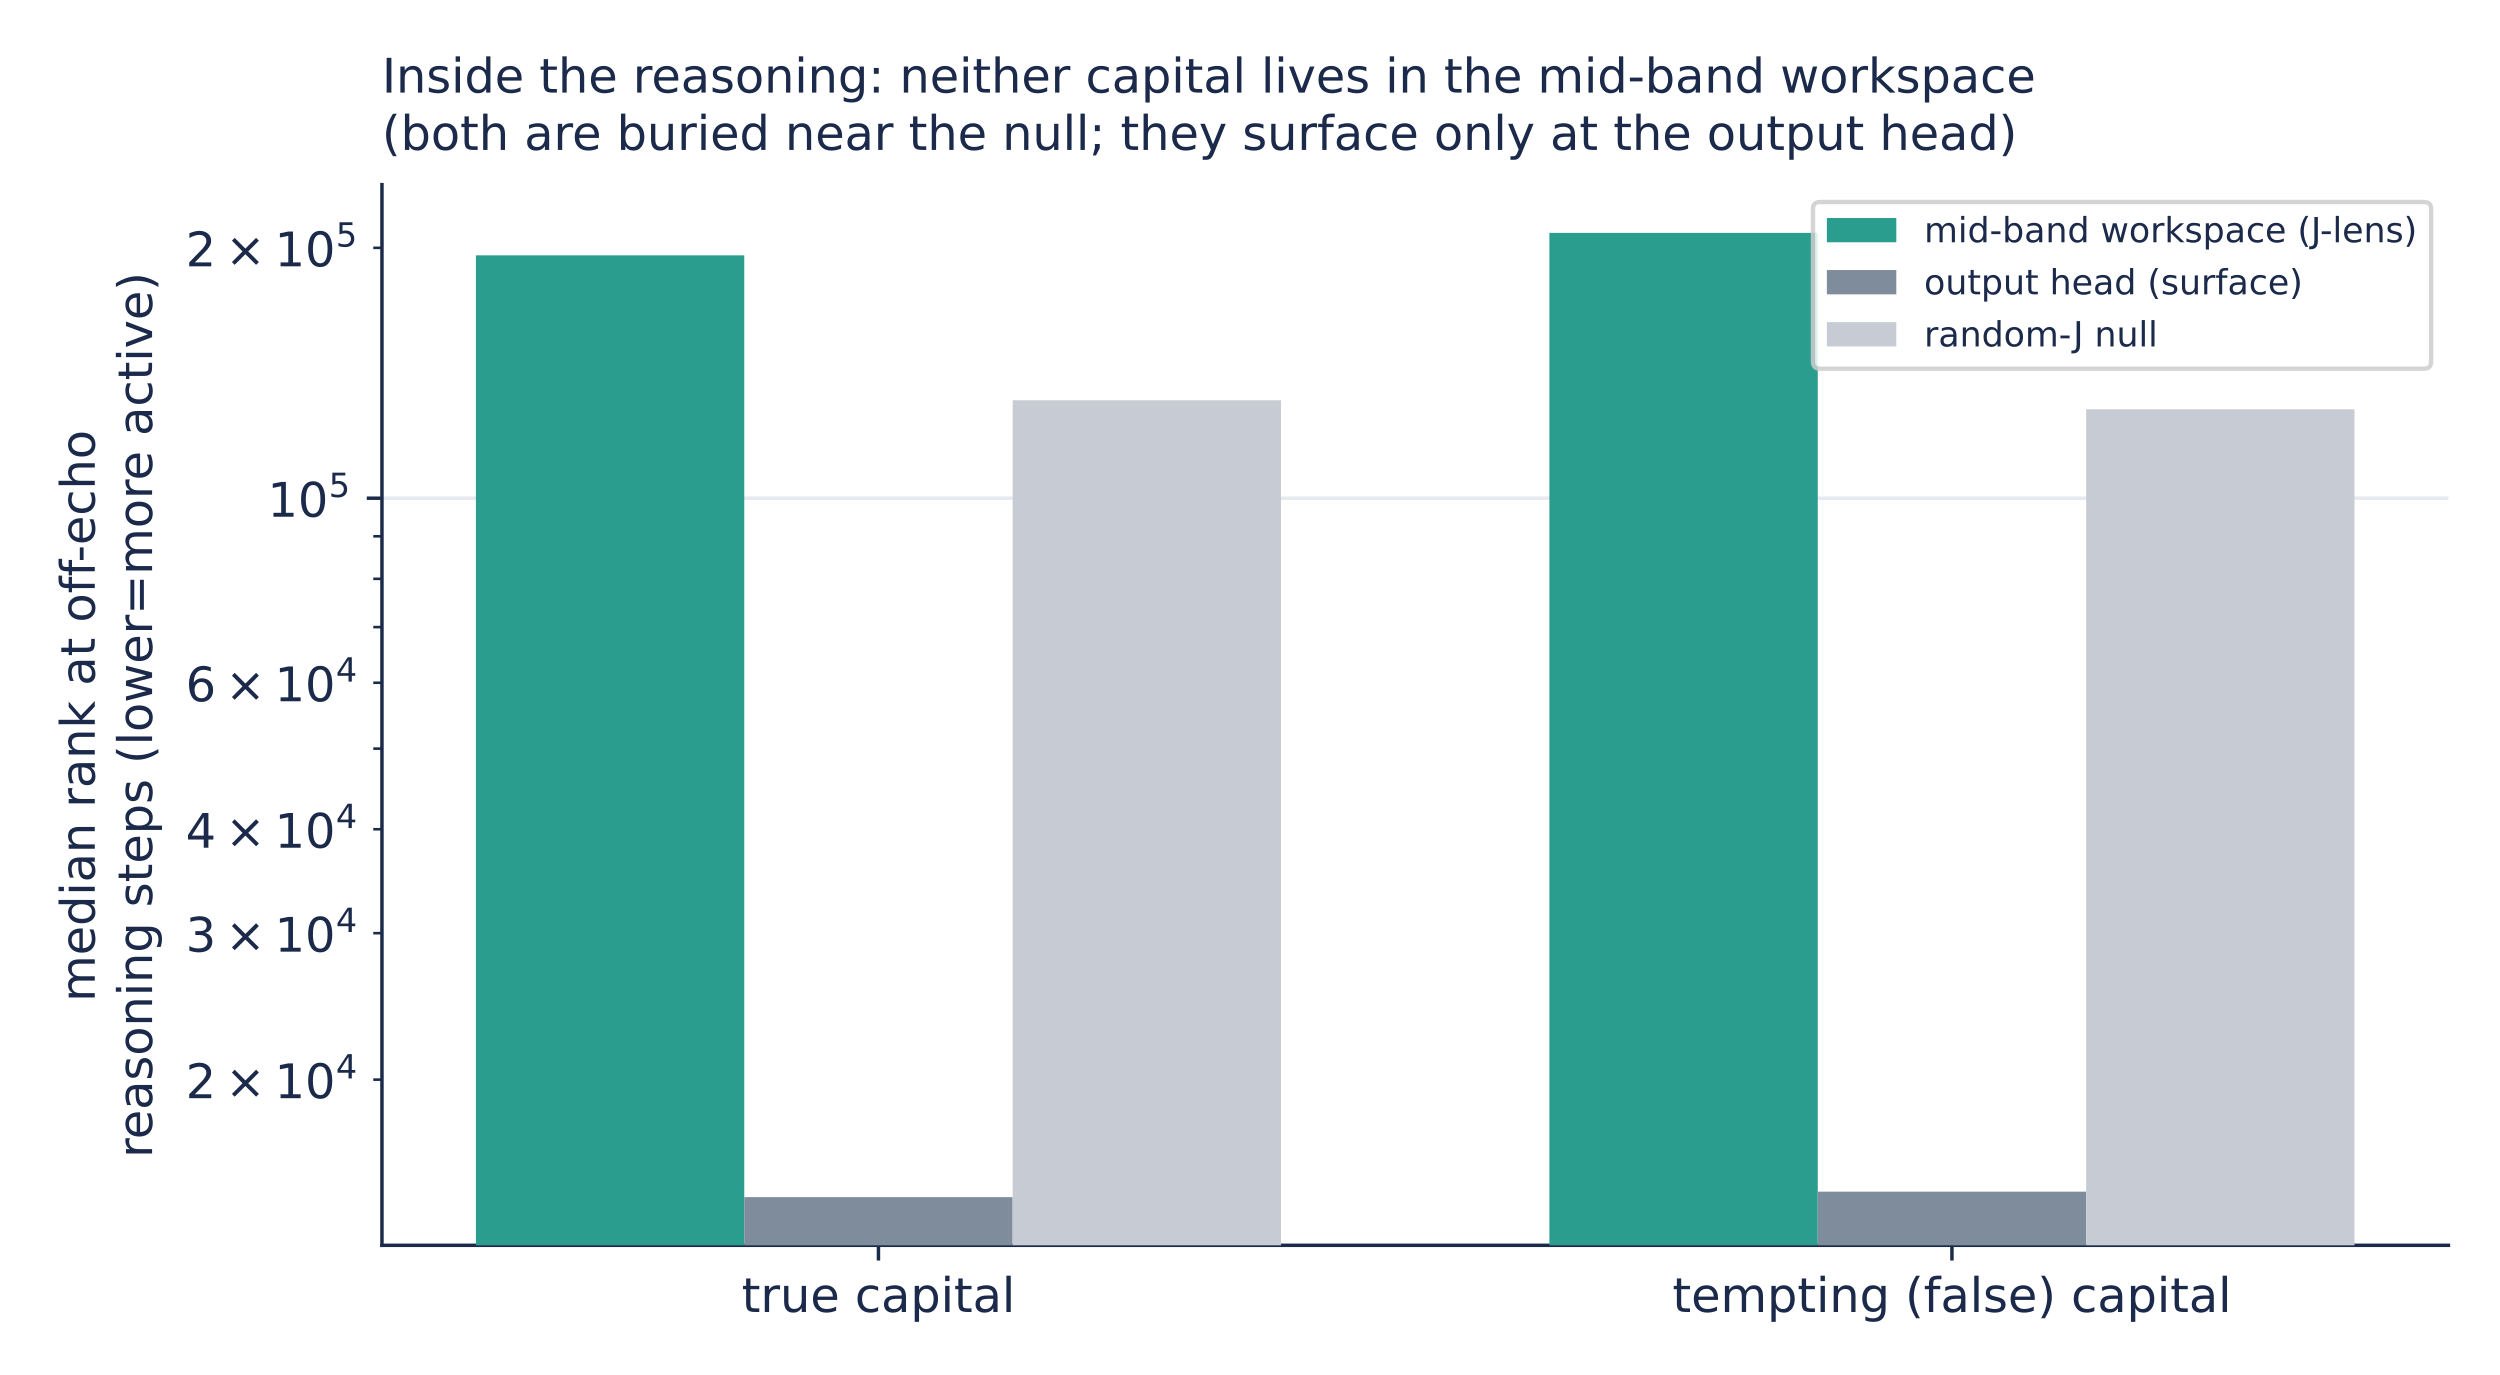
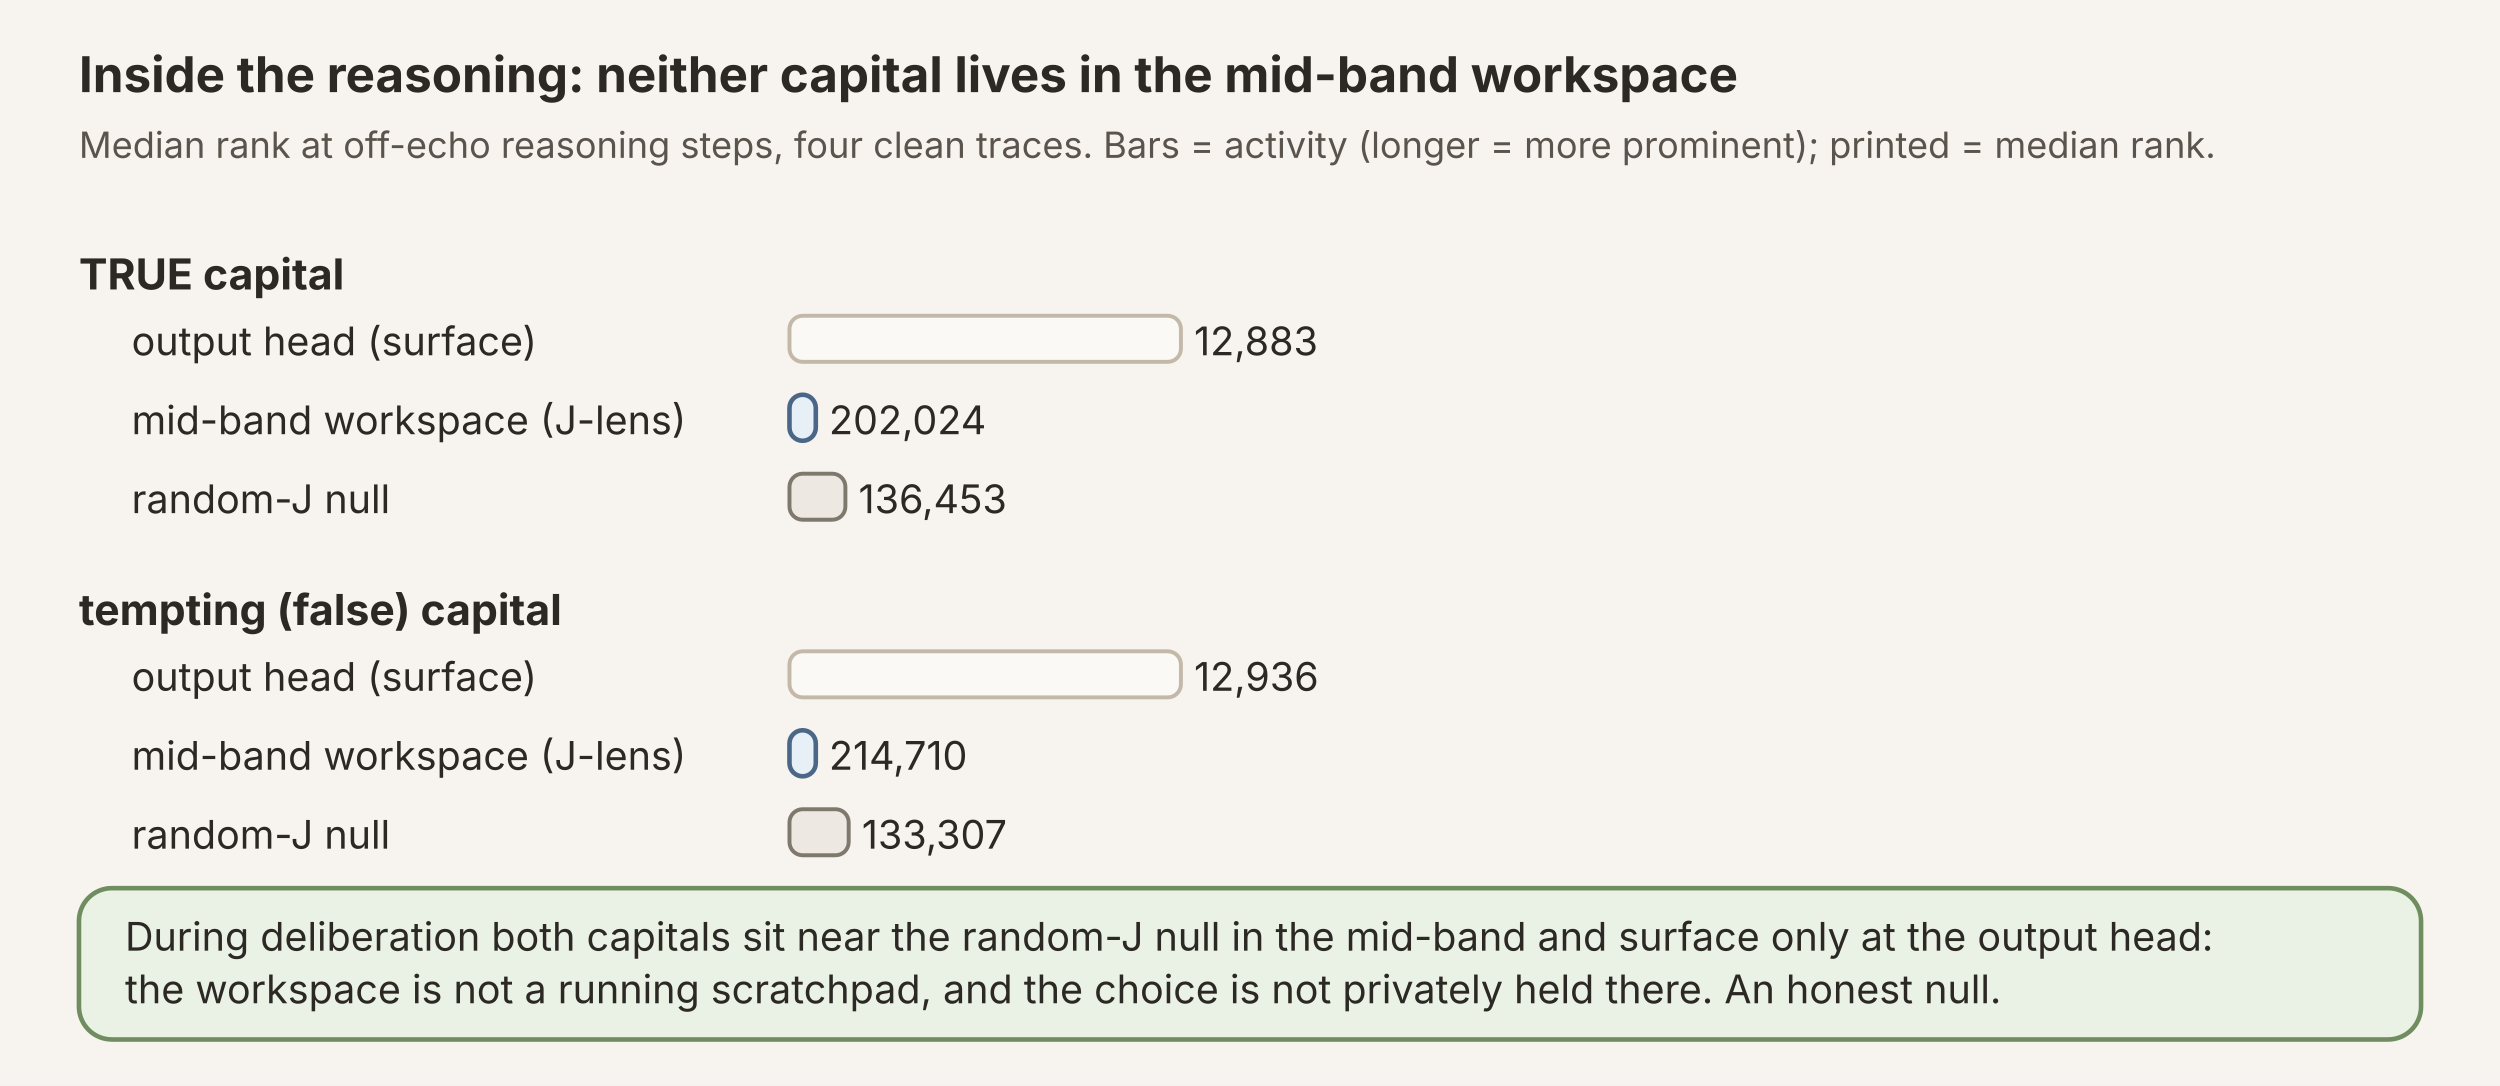
- <svg xmlns="http://www.w3.org/2000/svg" xmlns:xlink="http://www.w3.org/1999/xlink" width="576pt" height="316.8pt" viewBox="0 0 576 316.8" version="1.1">
-   <defs>
-     <style type="text/css">*{stroke-linejoin: round; stroke-linecap: butt}</style>
-   </defs>
-   <g id="figure_1">
-     <g id="patch_1">
-       <path d="M 0 316.8  L 576 316.8  L 576 0  L 0 0  z " style="fill: #ffffff" />
-     </g>
-     <g id="axes_1">
-       <g id="patch_2">
-         <path d="M 88.004 286.92  L 564.12 286.92  L 564.12 42.541  L 88.004 42.541  z " style="fill: #ffffff" />
-       </g>
-       <g id="matplotlib.axis_1">
-         <g id="xtick_1">
-           <g id="line2d_1">
-             <defs>
-               <path id="m65ff81817b" d="M 0 0  L 0 3.5  " style="stroke: #1b2a4a; stroke-width: 0.8" />
-             </defs>
-             <g>
-               <use xlink:href="#m65ff81817b" x="202.396" y="286.92" style="fill: #1b2a4a; stroke: #1b2a4a; stroke-width: 0.8" />
-             </g>
-           </g>
-           <g id="text_1">
-             <text style="font-size: 11px; font-family: 'DejaVu Sans'; text-anchor: middle; fill: #1b2a4a" x="202.396" y="302.278" transform="rotate(-0 202.3957 302.2783)">true capital</text>
-           </g>
-         </g>
-         <g id="xtick_2">
-           <g id="line2d_2">
-             <g>
-               <use xlink:href="#m65ff81817b" x="449.729" y="286.92" style="fill: #1b2a4a; stroke: #1b2a4a; stroke-width: 0.8" />
-             </g>
-           </g>
-           <g id="text_2">
-             <text style="font-size: 11px; font-family: 'DejaVu Sans'; text-anchor: middle; fill: #1b2a4a" x="449.729" y="302.278" transform="rotate(-0 449.7286 302.2783)">tempting (false) capital</text>
-           </g>
-         </g>
-       </g>
-       <g id="matplotlib.axis_2">
-         <g id="ytick_1">
-           <g id="line2d_3">
-             <path d="M 88.004 114.79  L 564.12 114.79  " clip-path="url(#p54e82e3587)" style="fill: none; stroke: #e6e9ef; stroke-width: 0.8; stroke-linecap: square" />
-           </g>
-           <g id="line2d_4">
-             <defs>
-               <path id="m8b7cce7edf" d="M 0 0  L -3.5 0  " style="stroke: #1b2a4a; stroke-width: 0.8" />
-             </defs>
-             <g>
-               <use xlink:href="#m8b7cce7edf" x="88.004" y="114.79" style="fill: #1b2a4a; stroke: #1b2a4a; stroke-width: 0.8" />
-             </g>
-           </g>
-           <g id="text_3">
-             <g style="fill: #1b2a4a" transform="translate(61.6443 119.9048)">
-               <text>
-                 <tspan x="0" y="-0.846" style="font-size: 11px; font-family: 'DejaVu Sans'; fill: #1b2a4a">1</tspan>
-                 <tspan x="6.999" y="-0.846" style="font-size: 11px; font-family: 'DejaVu Sans'; fill: #1b2a4a">0</tspan>
-                 <tspan x="14.102" y="-5.389" style="font-size: 7.7px; font-family: 'DejaVu Sans'; fill: #1b2a4a">5</tspan>
-               </text>
-             </g>
-           </g>
-         </g>
-         <g id="ytick_2">
-           <g id="line2d_5">
-             <defs>
-               <path id="mca2dfddaf1" d="M 0 0  L -2 0  " style="stroke: #1b2a4a; stroke-width: 0.6" />
-             </defs>
-             <g>
-               <use xlink:href="#mca2dfddaf1" x="88.004" y="248.752" style="fill: #1b2a4a; stroke: #1b2a4a; stroke-width: 0.6" />
-             </g>
-           </g>
-           <g id="text_4">
-             <g style="fill: #1b2a4a" transform="translate(42.7843 253.8665)">
-               <text>
-                 <tspan x="0" y="-0.846" style="font-size: 11px; font-family: 'DejaVu Sans'; fill: #1b2a4a">2</tspan>
-                 <tspan x="9.142" y="-0.846" style="font-size: 11px; font-family: 'DejaVu Sans'; fill: #1b2a4a">×</tspan>
-                 <tspan x="20.501" y="-0.846" style="font-size: 11px; font-family: 'DejaVu Sans'; fill: #1b2a4a">1</tspan>
-                 <tspan x="27.5" y="-0.846" style="font-size: 11px; font-family: 'DejaVu Sans'; fill: #1b2a4a">0</tspan>
-                 <tspan x="34.604" y="-5.389" style="font-size: 7.7px; font-family: 'DejaVu Sans'; fill: #1b2a4a">4</tspan>
-               </text>
-             </g>
-           </g>
-         </g>
-         <g id="ytick_3">
-           <g id="line2d_6">
-             <g>
-               <use xlink:href="#mca2dfddaf1" x="88.004" y="215.003" style="fill: #1b2a4a; stroke: #1b2a4a; stroke-width: 0.6" />
-             </g>
-           </g>
-           <g id="text_5">
-             <g style="fill: #1b2a4a" transform="translate(42.7843 220.1176)">
-               <text>
-                 <tspan x="0" y="-0.846" style="font-size: 11px; font-family: 'DejaVu Sans'; fill: #1b2a4a">3</tspan>
-                 <tspan x="9.142" y="-0.846" style="font-size: 11px; font-family: 'DejaVu Sans'; fill: #1b2a4a">×</tspan>
-                 <tspan x="20.501" y="-0.846" style="font-size: 11px; font-family: 'DejaVu Sans'; fill: #1b2a4a">1</tspan>
-                 <tspan x="27.5" y="-0.846" style="font-size: 11px; font-family: 'DejaVu Sans'; fill: #1b2a4a">0</tspan>
-                 <tspan x="34.604" y="-5.389" style="font-size: 7.7px; font-family: 'DejaVu Sans'; fill: #1b2a4a">4</tspan>
-               </text>
-             </g>
-           </g>
-         </g>
-         <g id="ytick_4">
-           <g id="line2d_7">
-             <g>
-               <use xlink:href="#mca2dfddaf1" x="88.004" y="191.057" style="fill: #1b2a4a; stroke: #1b2a4a; stroke-width: 0.6" />
-             </g>
-           </g>
-           <g id="text_6">
-             <g style="fill: #1b2a4a" transform="translate(42.7843 196.1723)">
-               <text>
-                 <tspan x="0" y="-0.846" style="font-size: 11px; font-family: 'DejaVu Sans'; fill: #1b2a4a">4</tspan>
-                 <tspan x="9.142" y="-0.846" style="font-size: 11px; font-family: 'DejaVu Sans'; fill: #1b2a4a">×</tspan>
-                 <tspan x="20.501" y="-0.846" style="font-size: 11px; font-family: 'DejaVu Sans'; fill: #1b2a4a">1</tspan>
-                 <tspan x="27.5" y="-0.846" style="font-size: 11px; font-family: 'DejaVu Sans'; fill: #1b2a4a">0</tspan>
-                 <tspan x="34.604" y="-5.389" style="font-size: 7.7px; font-family: 'DejaVu Sans'; fill: #1b2a4a">4</tspan>
-               </text>
-             </g>
-           </g>
-         </g>
-         <g id="ytick_5">
-           <g id="line2d_8">
-             <g>
-               <use xlink:href="#mca2dfddaf1" x="88.004" y="172.484" style="fill: #1b2a4a; stroke: #1b2a4a; stroke-width: 0.6" />
-             </g>
-           </g>
-         </g>
-         <g id="ytick_6">
-           <g id="line2d_9">
-             <g>
-               <use xlink:href="#mca2dfddaf1" x="88.004" y="157.308" style="fill: #1b2a4a; stroke: #1b2a4a; stroke-width: 0.6" />
-             </g>
-           </g>
-           <g id="text_7">
-             <g style="fill: #1b2a4a" transform="translate(42.7843 162.4234)">
-               <text>
-                 <tspan x="0" y="-0.846" style="font-size: 11px; font-family: 'DejaVu Sans'; fill: #1b2a4a">6</tspan>
-                 <tspan x="9.142" y="-0.846" style="font-size: 11px; font-family: 'DejaVu Sans'; fill: #1b2a4a">×</tspan>
-                 <tspan x="20.501" y="-0.846" style="font-size: 11px; font-family: 'DejaVu Sans'; fill: #1b2a4a">1</tspan>
-                 <tspan x="27.5" y="-0.846" style="font-size: 11px; font-family: 'DejaVu Sans'; fill: #1b2a4a">0</tspan>
-                 <tspan x="34.604" y="-5.389" style="font-size: 7.7px; font-family: 'DejaVu Sans'; fill: #1b2a4a">4</tspan>
-               </text>
-             </g>
-           </g>
-         </g>
-         <g id="ytick_7">
-           <g id="line2d_10">
-             <g>
-               <use xlink:href="#mca2dfddaf1" x="88.004" y="144.478" style="fill: #1b2a4a; stroke: #1b2a4a; stroke-width: 0.6" />
-             </g>
-           </g>
-         </g>
-         <g id="ytick_8">
-           <g id="line2d_11">
-             <g>
-               <use xlink:href="#mca2dfddaf1" x="88.004" y="133.363" style="fill: #1b2a4a; stroke: #1b2a4a; stroke-width: 0.6" />
-             </g>
-           </g>
-         </g>
-         <g id="ytick_9">
-           <g id="line2d_12">
-             <g>
-               <use xlink:href="#mca2dfddaf1" x="88.004" y="123.559" style="fill: #1b2a4a; stroke: #1b2a4a; stroke-width: 0.6" />
-             </g>
-           </g>
-         </g>
-         <g id="ytick_10">
-           <g id="line2d_13">
-             <g>
-               <use xlink:href="#mca2dfddaf1" x="88.004" y="57.096" style="fill: #1b2a4a; stroke: #1b2a4a; stroke-width: 0.6" />
-             </g>
-           </g>
-           <g id="text_8">
-             <g style="fill: #1b2a4a" transform="translate(42.7843 62.21061)">
-               <text>
-                 <tspan x="0" y="-0.846" style="font-size: 11px; font-family: 'DejaVu Sans'; fill: #1b2a4a">2</tspan>
-                 <tspan x="9.142" y="-0.846" style="font-size: 11px; font-family: 'DejaVu Sans'; fill: #1b2a4a">×</tspan>
-                 <tspan x="20.501" y="-0.846" style="font-size: 11px; font-family: 'DejaVu Sans'; fill: #1b2a4a">1</tspan>
-                 <tspan x="27.5" y="-0.846" style="font-size: 11px; font-family: 'DejaVu Sans'; fill: #1b2a4a">0</tspan>
-                 <tspan x="34.604" y="-5.389" style="font-size: 7.7px; font-family: 'DejaVu Sans'; fill: #1b2a4a">5</tspan>
-               </text>
-             </g>
-           </g>
-         </g>
-         <g id="text_9">
-           <text style="font-size: 11px; font-family: 'DejaVu Sans'; fill: #1b2a4a" transform="translate(21.83764 230.818) rotate(-90)">median rank at off-echo</text>
-           <text style="font-size: 11px; font-family: 'DejaVu Sans'; fill: #1b2a4a" transform="translate(35.04064 266.7545) rotate(-90)">reasoning steps (lower=more active)</text>
-         </g>
-       </g>
-       <g id="patch_3">
-         <path d="M 88.004 286.92  L 88.004 42.541  " style="fill: none; stroke: #1b2a4a; stroke-width: 0.8; stroke-linejoin: miter; stroke-linecap: square" />
-       </g>
-       <g id="patch_4">
-         <path d="M 88.004 286.92  L 564.12 286.92  " style="fill: none; stroke: #1b2a4a; stroke-width: 0.8; stroke-linejoin: miter; stroke-linecap: square" />
-       </g>
-       <g id="patch_5">
-         <path d="M 109.646 192728.982  L 171.479 192728.982  L 171.479 58.832  L 109.646 58.832  z " clip-path="url(#p54e82e3587)" style="fill: #2a9d8f" />
-       </g>
-       <g id="patch_6">
-         <path d="M 356.979 192728.982  L 418.812 192728.982  L 418.812 53.649  L 356.979 53.649  z " clip-path="url(#p54e82e3587)" style="fill: #2a9d8f" />
-       </g>
-       <g id="patch_7">
-         <path d="M 171.479 192728.982  L 233.312 192728.982  L 233.312 275.812  L 171.479 275.812  z " clip-path="url(#p54e82e3587)" style="fill: #7f8c9b" />
-       </g>
-       <g id="patch_8">
-         <path d="M 418.812 192728.982  L 480.645 192728.982  L 480.645 274.554  L 418.812 274.554  z " clip-path="url(#p54e82e3587)" style="fill: #7f8c9b" />
-       </g>
-       <g id="patch_9">
-         <path d="M 233.312 192728.982  L 295.146 192728.982  L 295.146 92.22  L 233.312 92.22  z " clip-path="url(#p54e82e3587)" style="fill: #c7ccd4" />
-       </g>
-       <g id="patch_10">
-         <path d="M 480.645 192728.982  L 542.478 192728.982  L 542.478 94.302  L 480.645 94.302  z " clip-path="url(#p54e82e3587)" style="fill: #c7ccd4" />
-       </g>
-       <g id="text_10">
-         <text style="font-size: 11px; font-family: 'DejaVu Sans'; fill: #1b2a4a" transform="translate(88.0043 21.33764)">Inside the reasoning: neither capital lives in the mid-band workspace</text>
-         <text style="font-size: 11px; font-family: 'DejaVu Sans'; fill: #1b2a4a" transform="translate(88.0043 34.54064)">(both are buried near the null; they surface only at the output head)</text>
-       </g>
-       <g id="legend_1">
-         <g id="patch_11">
-           <path d="M 419.31 84.943  L 558.52 84.943  Q 560.12 84.943 560.12 83.343  L 560.12 48.141  Q 560.12 46.541 558.52 46.541  L 419.31 46.541  Q 417.71 46.541 417.71 48.141  L 417.71 83.343  Q 417.71 84.943 419.31 84.943  z " style="fill: #ffffff; opacity: 0.85; stroke: #cccccc; stroke-linejoin: miter" />
-         </g>
-         <g id="patch_12">
-           <path d="M 420.91 55.819  L 436.91 55.819  L 436.91 50.219  L 420.91 50.219  z " style="fill: #2a9d8f" />
-         </g>
-         <g id="text_11">
-           <text style="font-size: 8px; font-family: 'DejaVu Sans'; text-anchor: start; fill: #1b2a4a" x="443.31" y="55.819" transform="rotate(-0 443.31 55.8194)">mid-band workspace (J-lens)</text>
-         </g>
-         <g id="patch_13">
-           <path d="M 420.91 67.82  L 436.91 67.82  L 436.91 62.22  L 420.91 62.22  z " style="fill: #7f8c9b" />
-         </g>
-         <g id="text_12">
-           <text style="font-size: 8px; font-family: 'DejaVu Sans'; text-anchor: start; fill: #1b2a4a" x="443.31" y="67.82" transform="rotate(-0 443.31 67.82002)">output head (surface)</text>
-         </g>
-         <g id="patch_14">
-           <path d="M 420.91 79.821  L 436.91 79.821  L 436.91 74.221  L 420.91 74.221  z " style="fill: #c7ccd4" />
-         </g>
-         <g id="text_13">
-           <text style="font-size: 8px; font-family: 'DejaVu Sans'; text-anchor: start; fill: #1b2a4a" x="443.31" y="79.821" transform="rotate(-0 443.31 79.82064)">random-J null</text>
-         </g>
-       </g>
-     </g>
-   </g>
-   <defs>
-     <clipPath id="p54e82e3587">
-       <rect x="88.004" y="42.541" width="476.116" height="244.379" />
-     </clipPath>
-   </defs>
+ <svg xmlns="http://www.w3.org/2000/svg" width="760" height="330" viewBox="0 0 760 330" role="img" aria-labelledby="tPKS dPKS">
+   <rect width="100%" height="100%" fill="#F7F4F0" />
+   <style>.t{font-family:Inter,Arial,Helvetica,sans-serif;fill:#2C2924}.title{font-size:15px;font-weight:700}.h{font-size:13px;font-weight:700}.s{font-size:12px}.m{font-size:11px;fill:#5A544C}.selfbar{fill:#E8F0F7;stroke:#4B6787;stroke-width:1.4}.otherbar{fill:#EDE8E1;stroke:#7F786D;stroke-width:1.2}.win{fill:#EAF1E5;stroke:#6F8D5E;stroke-width:1.4}.humand{fill:#F3E8E0;stroke:#A67C52;stroke-width:1.4}.card{fill:#FBF9F6;stroke:#C4B8A8;stroke-width:1.2}</style>
+   <text x="24" y="28" class="t title">Inside the reasoning: neither capital lives in the mid-band workspace</text>
+   <text x="24" y="48" class="t m">Median rank at off-echo reasoning steps, four clean traces. Bars = activity (longer = more prominent); printed = median rank.</text>
+   <text x="24" y="88" class="t h">TRUE capital</text>
+   <text x="40" y="108" class="t s">output head (surface)</text>
+   <rect x="240" y="96" width="119" height="14" rx="4" class="card" />
+   <text x="363" y="108" class="t s">12,883</text>
+   <text x="40" y="132" class="t s">mid-band workspace (J-lens)</text>
+   <rect x="240" y="120" width="8" height="14" rx="4" class="selfbar" />
+   <text x="252" y="132" class="t s">202,024</text>
+   <text x="40" y="156" class="t s">random-J null</text>
+   <rect x="240" y="144" width="17" height="14" rx="4" class="otherbar" />
+   <text x="261" y="156" class="t s">136,453</text>
+   <text x="24" y="190" class="t h">tempting (false) capital</text>
+   <text x="40" y="210" class="t s">output head (surface)</text>
+   <rect x="240" y="198" width="119" height="14" rx="4" class="card" />
+   <text x="363" y="210" class="t s">12,936</text>
+   <text x="40" y="234" class="t s">mid-band workspace (J-lens)</text>
+   <rect x="240" y="222" width="8" height="14" rx="4" class="selfbar" />
+   <text x="252" y="234" class="t s">214,710</text>
+   <text x="40" y="258" class="t s">random-J null</text>
+   <rect x="240" y="246" width="18" height="14" rx="4" class="otherbar" />
+   <text x="262" y="258" class="t s">133,307</text>
+   <rect x="24" y="270" width="712" height="46" rx="10" class="win" />
+   <text x="38" y="289" class="t s">During deliberation both capitals sit near the random-J null in the mid-band and surface only at the output head:</text>
+   <text x="38" y="305" class="t s">the workspace is not a running scratchpad, and the choice is not privately held there. An honest null.</text>
</svg>
